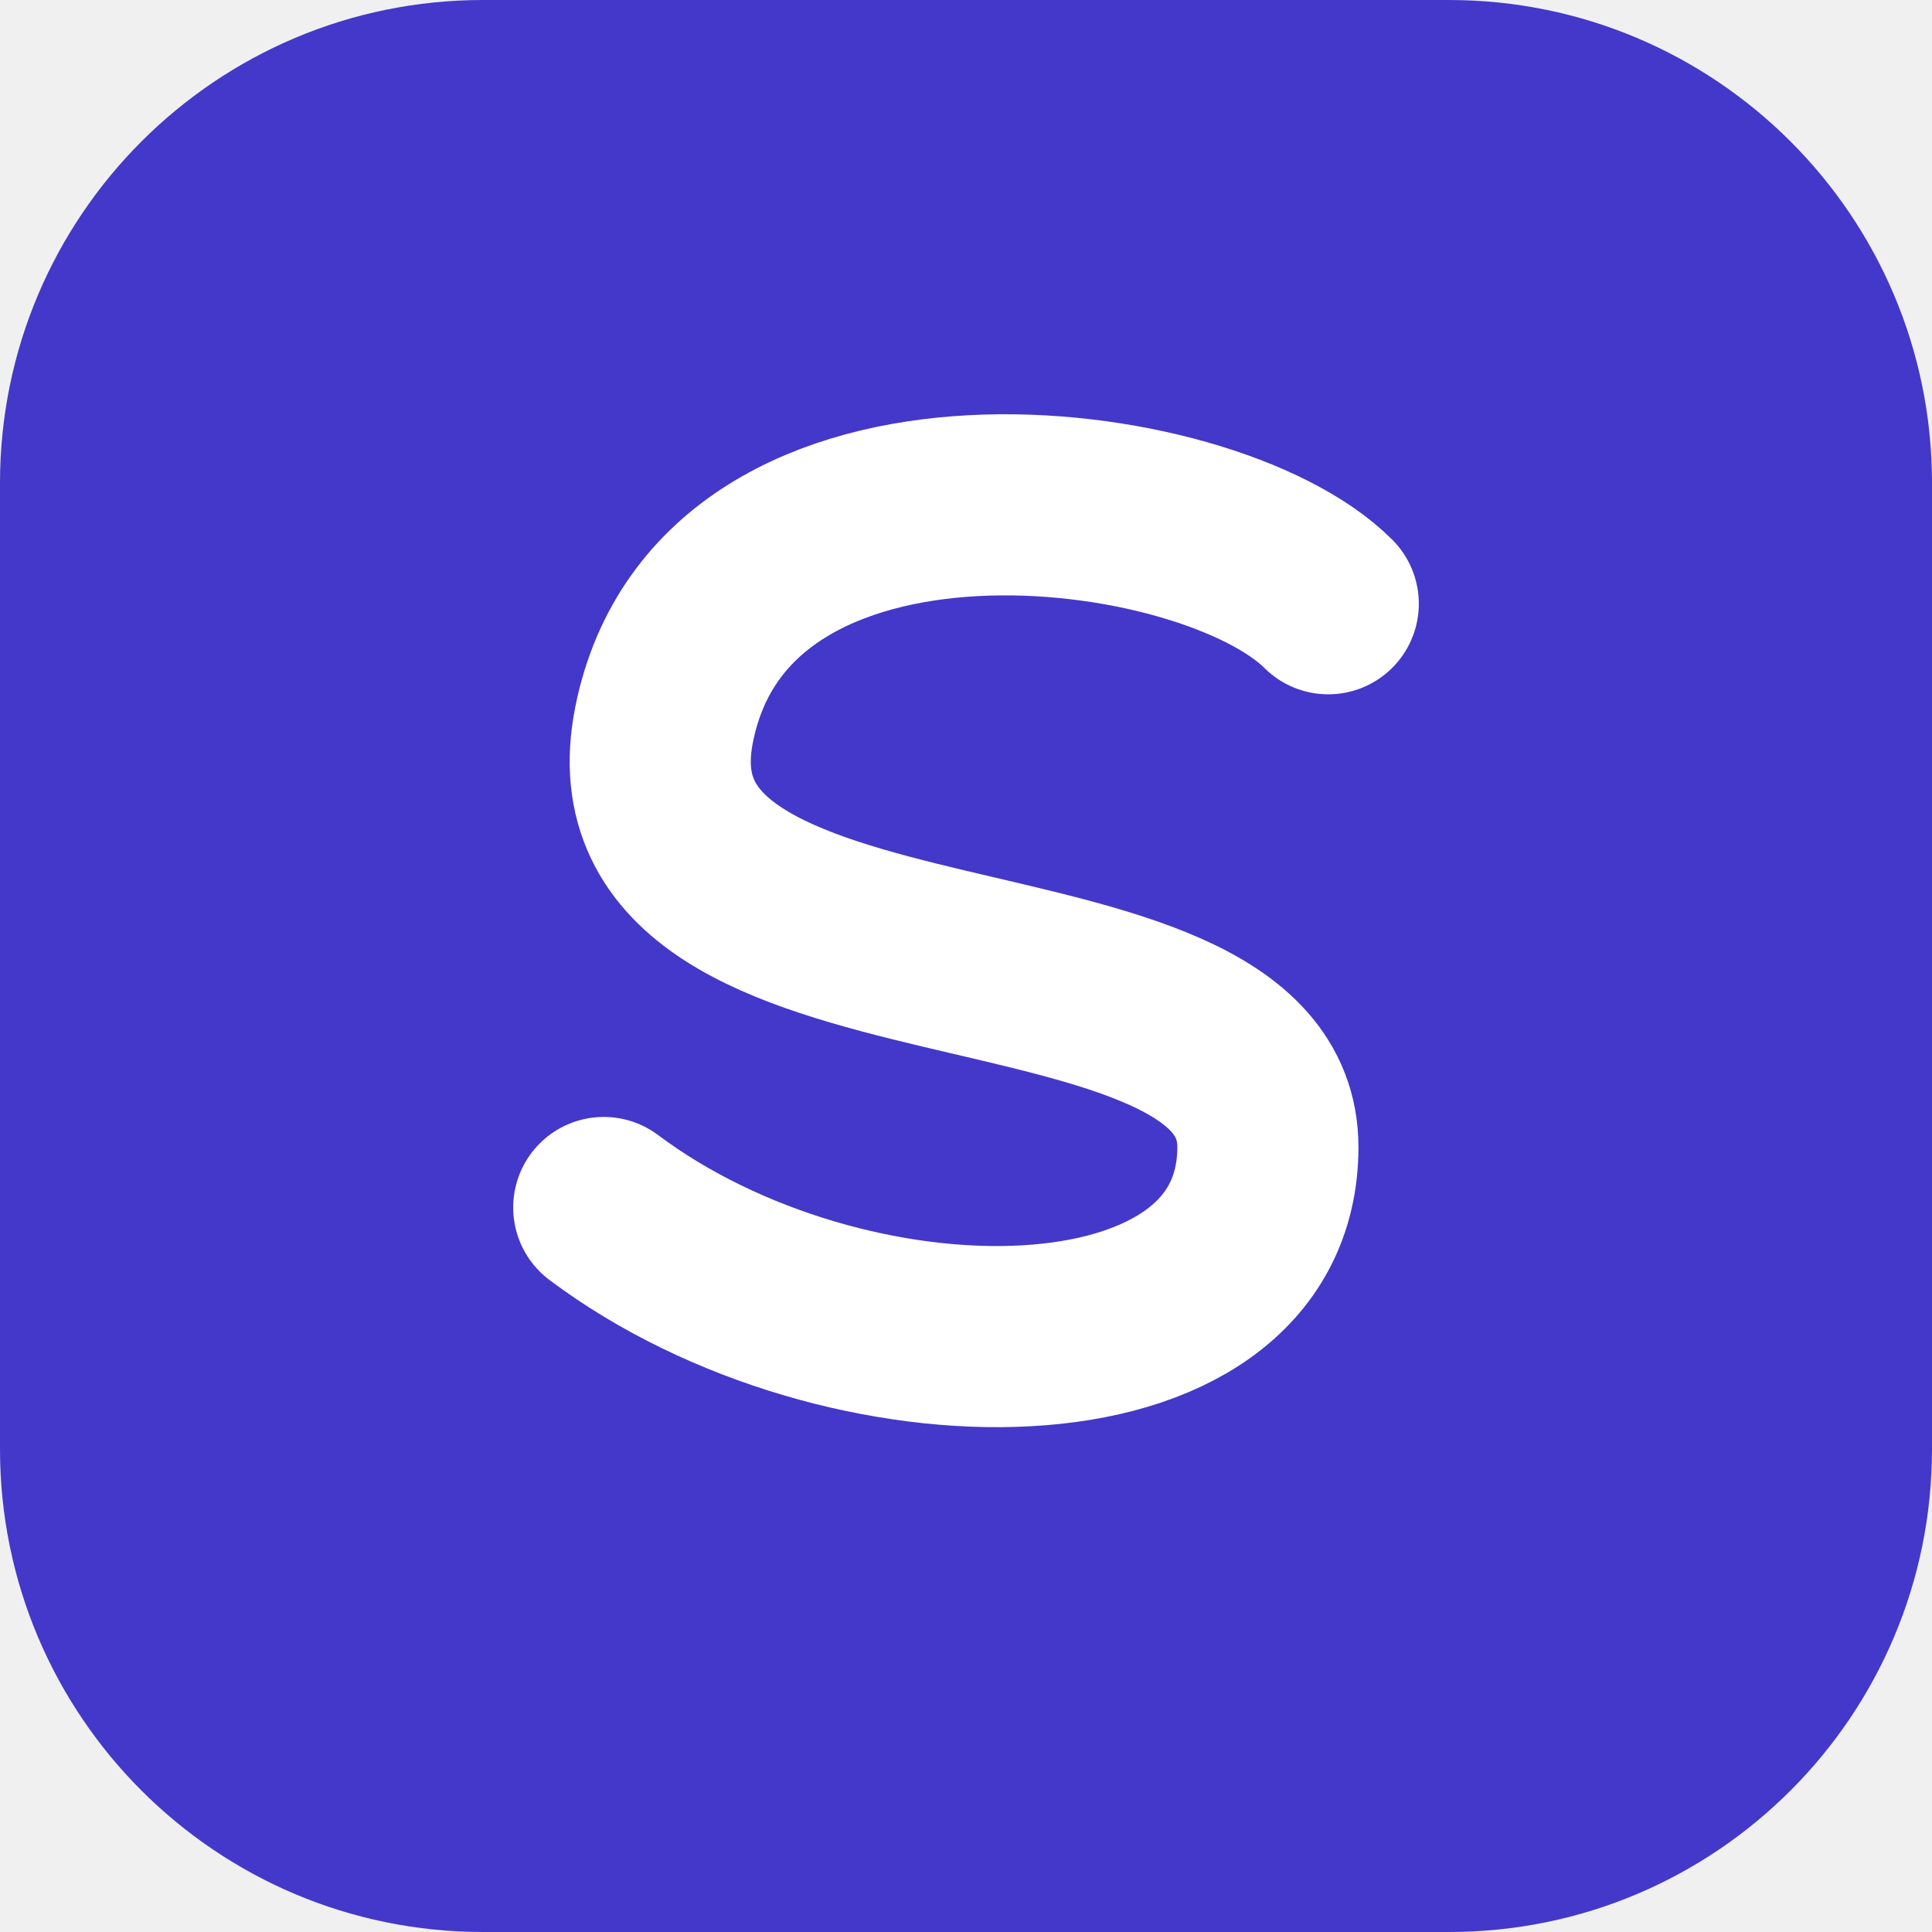
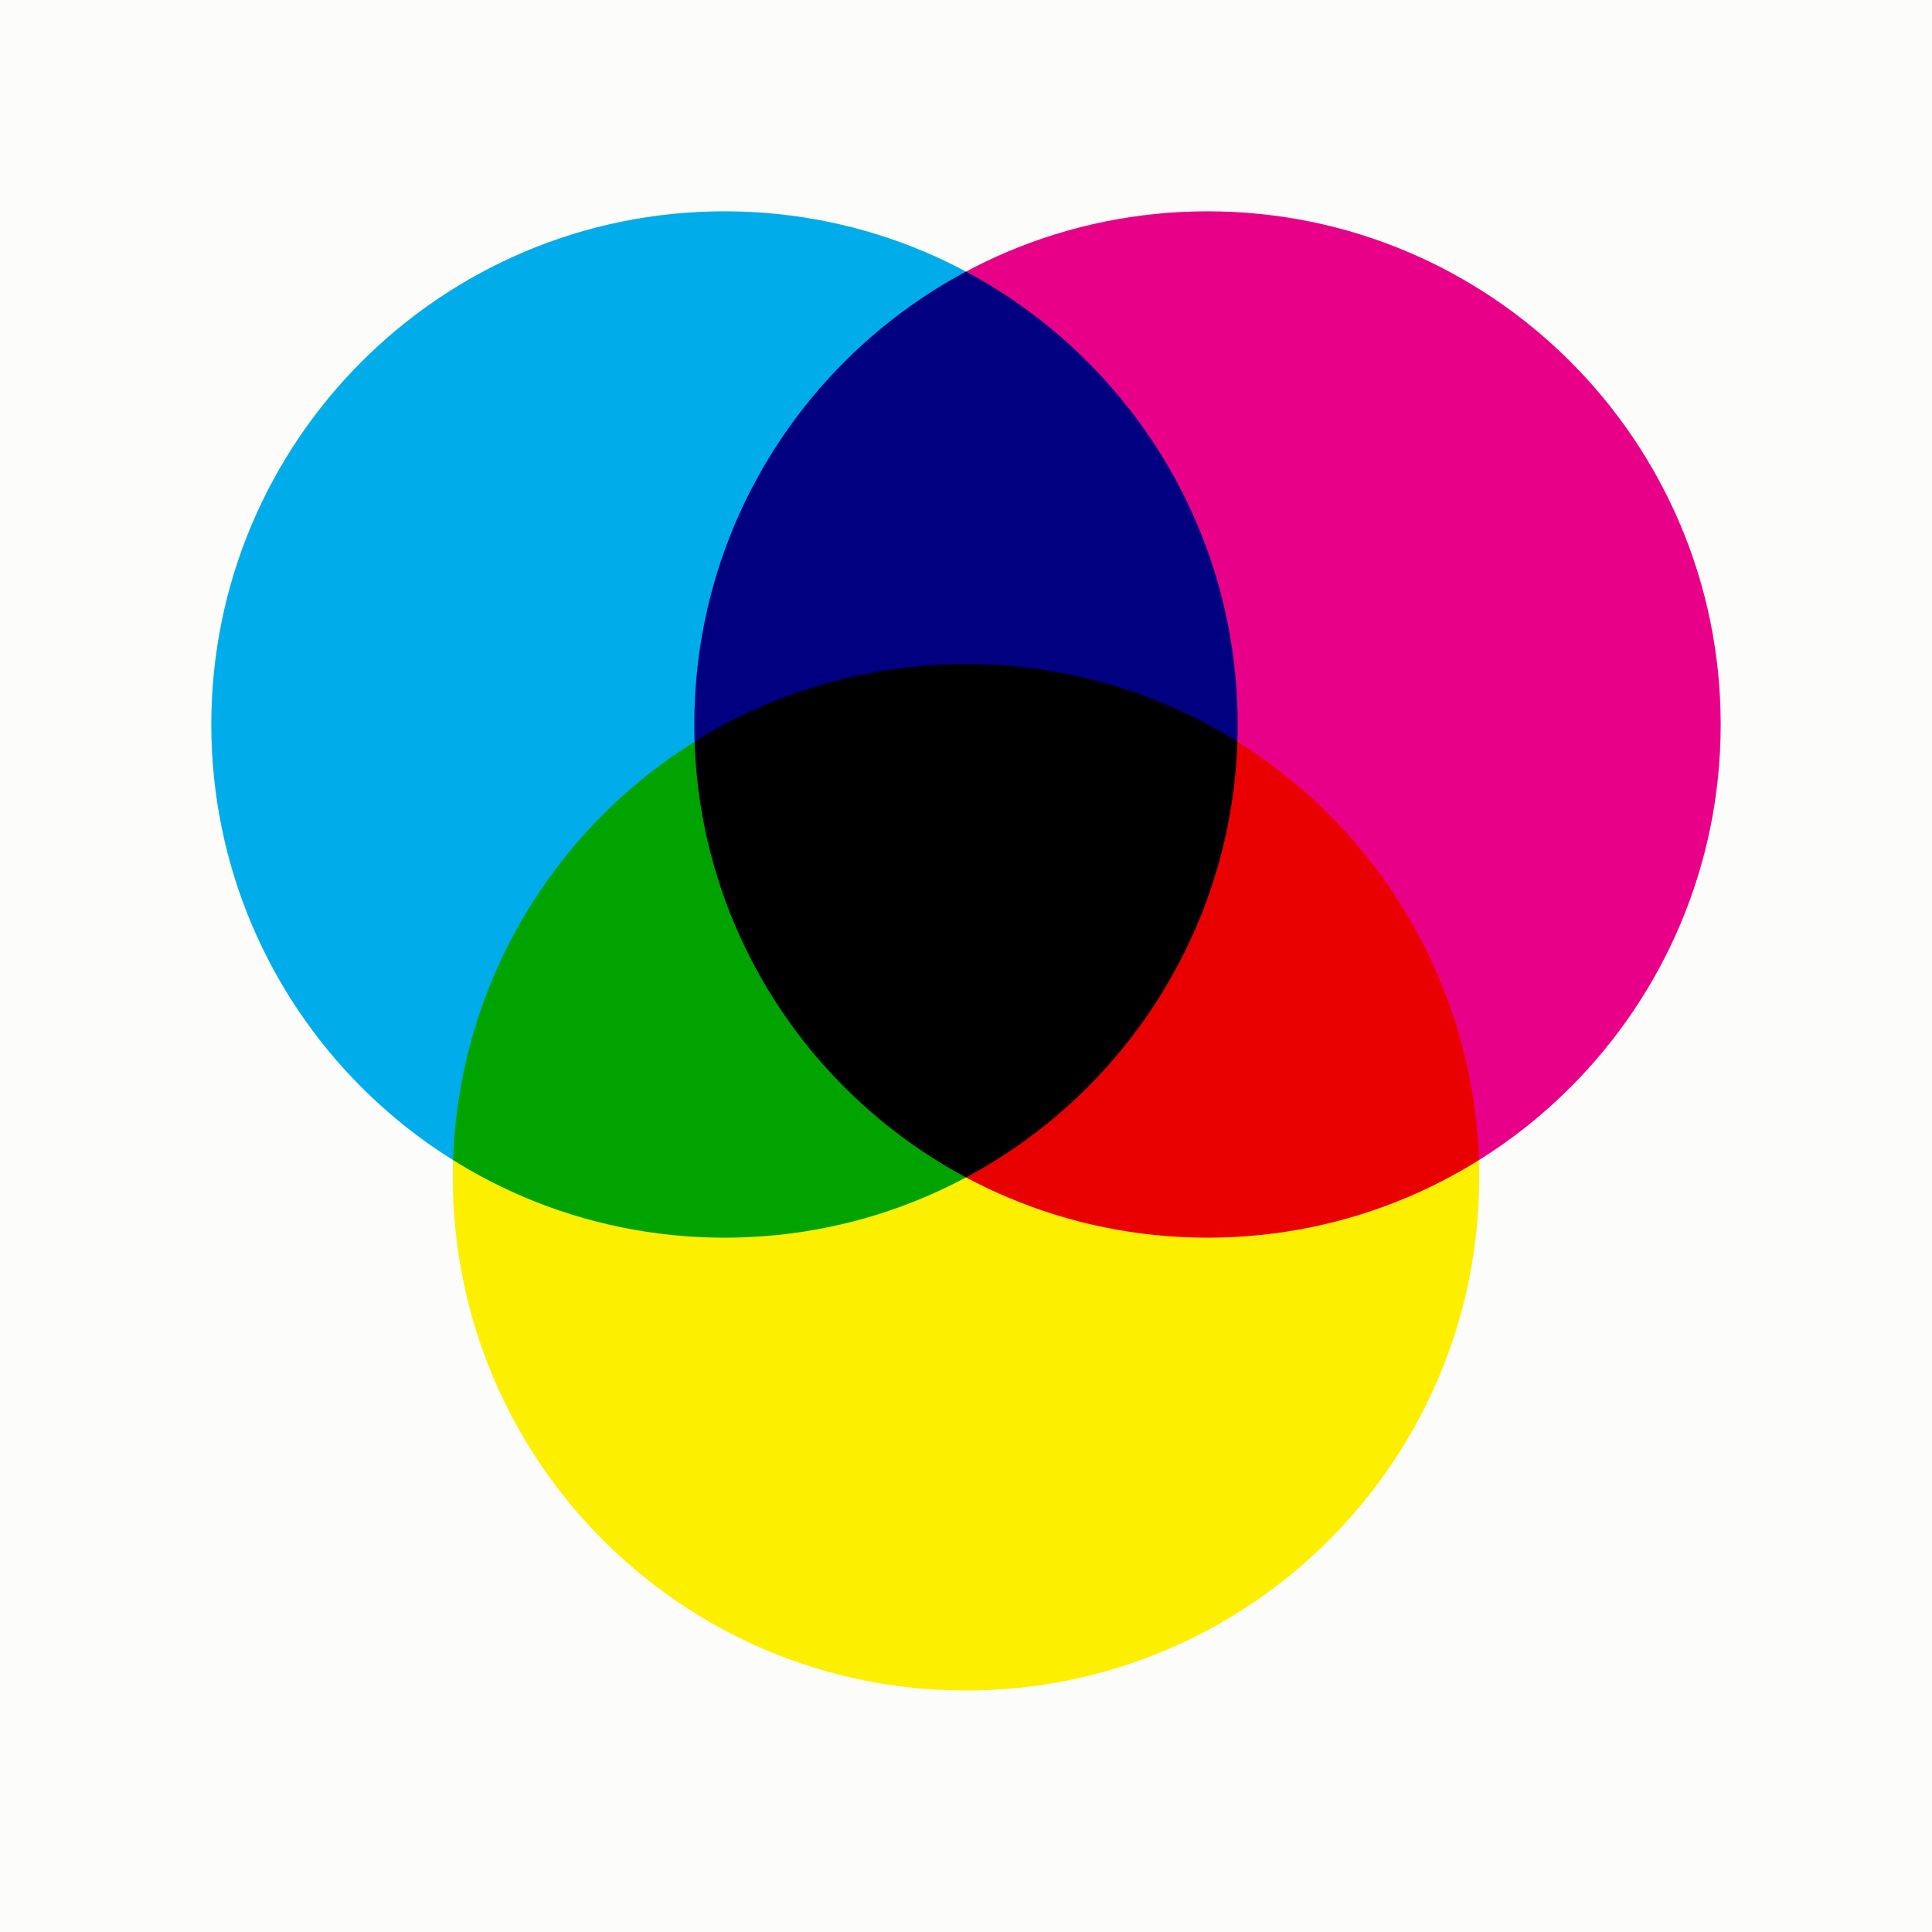
- <svg xmlns="http://www.w3.org/2000/svg" viewBox="0 0 32 32">
-   <rect width="32" height="32" rx="8" fill="#4338ca" />
-   <path d="M22 10c-2-2-10-3-11 2-1 5 10 3 10 7 0 4-7 4-11 1" fill="none" stroke="#fff" stroke-width="3" stroke-linecap="round" />
+ <svg xmlns="http://www.w3.org/2000/svg" viewBox="0 0 64 64">
+   <rect width="64" height="64" fill="#fcfcfa" />
+   <g style="mix-blend-mode:multiply">
+     <circle cx="24" cy="24" r="17" fill="#00aeef" />
+   </g>
+   <g style="mix-blend-mode:multiply">
+     <circle cx="40" cy="24" r="17" fill="#ec008c" />
+   </g>
+   <g style="mix-blend-mode:multiply">
+     <circle cx="32" cy="39" r="17" fill="#fff200" />
+   </g>
</svg>
